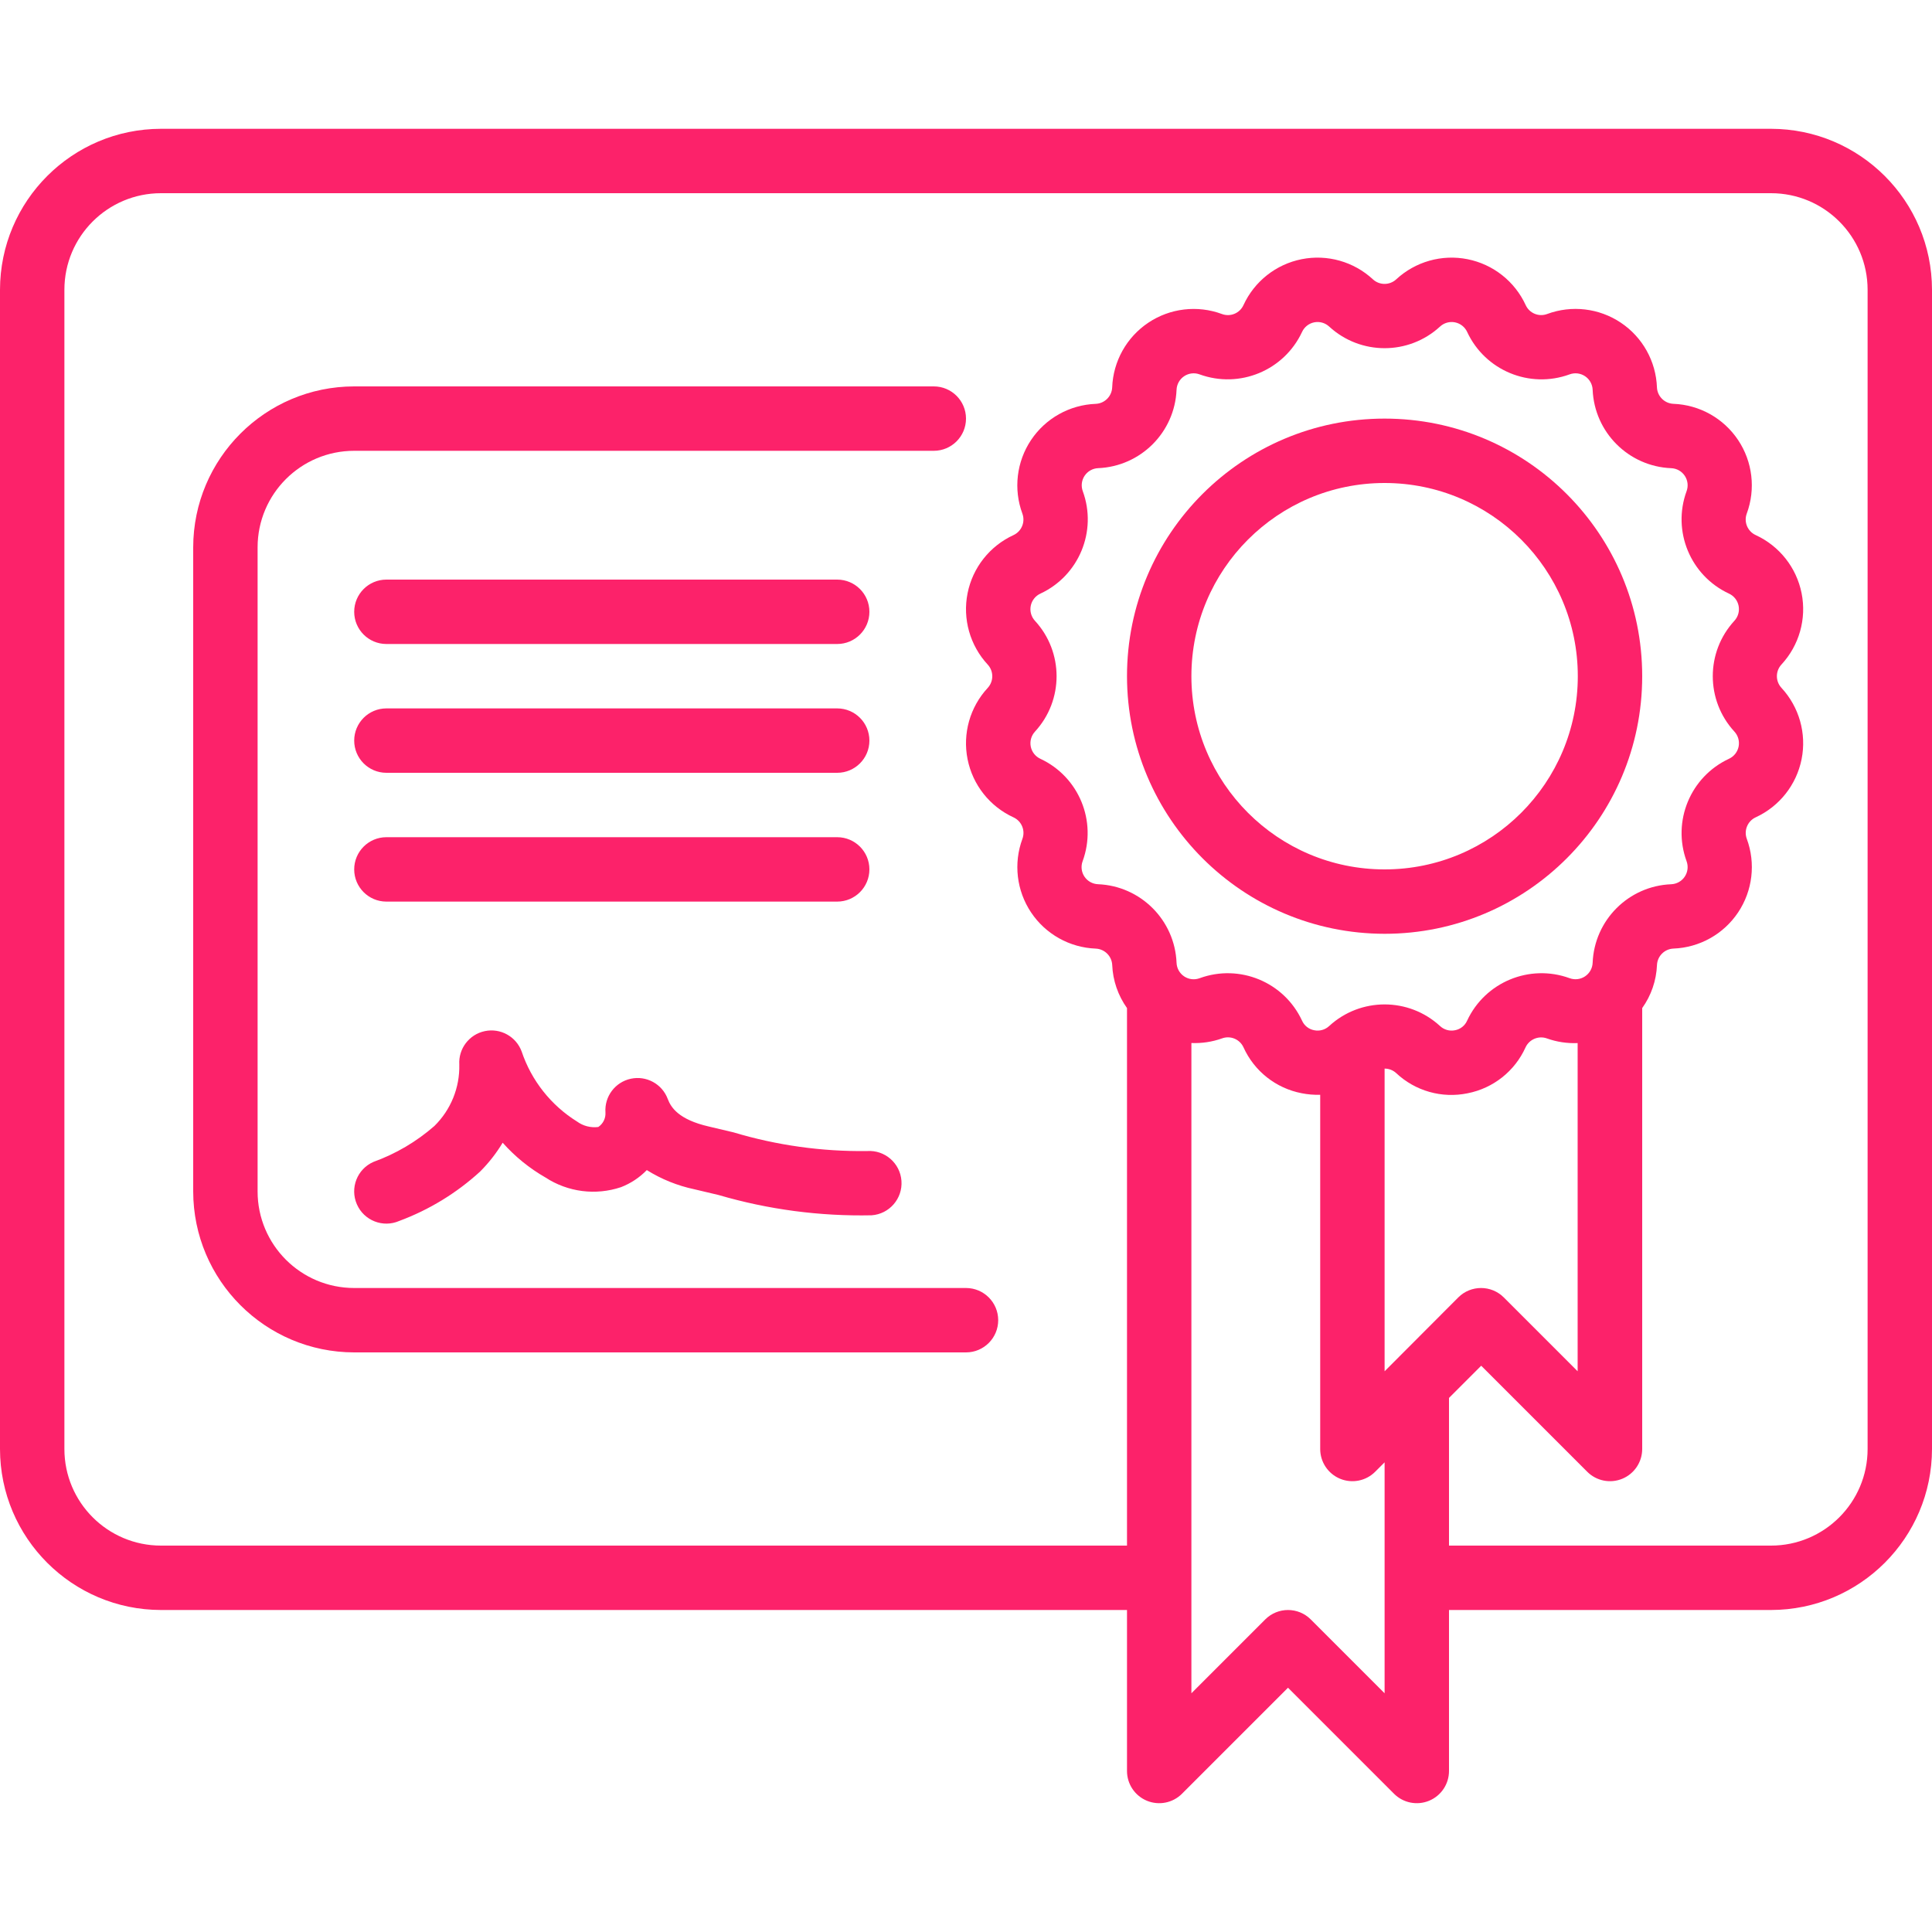
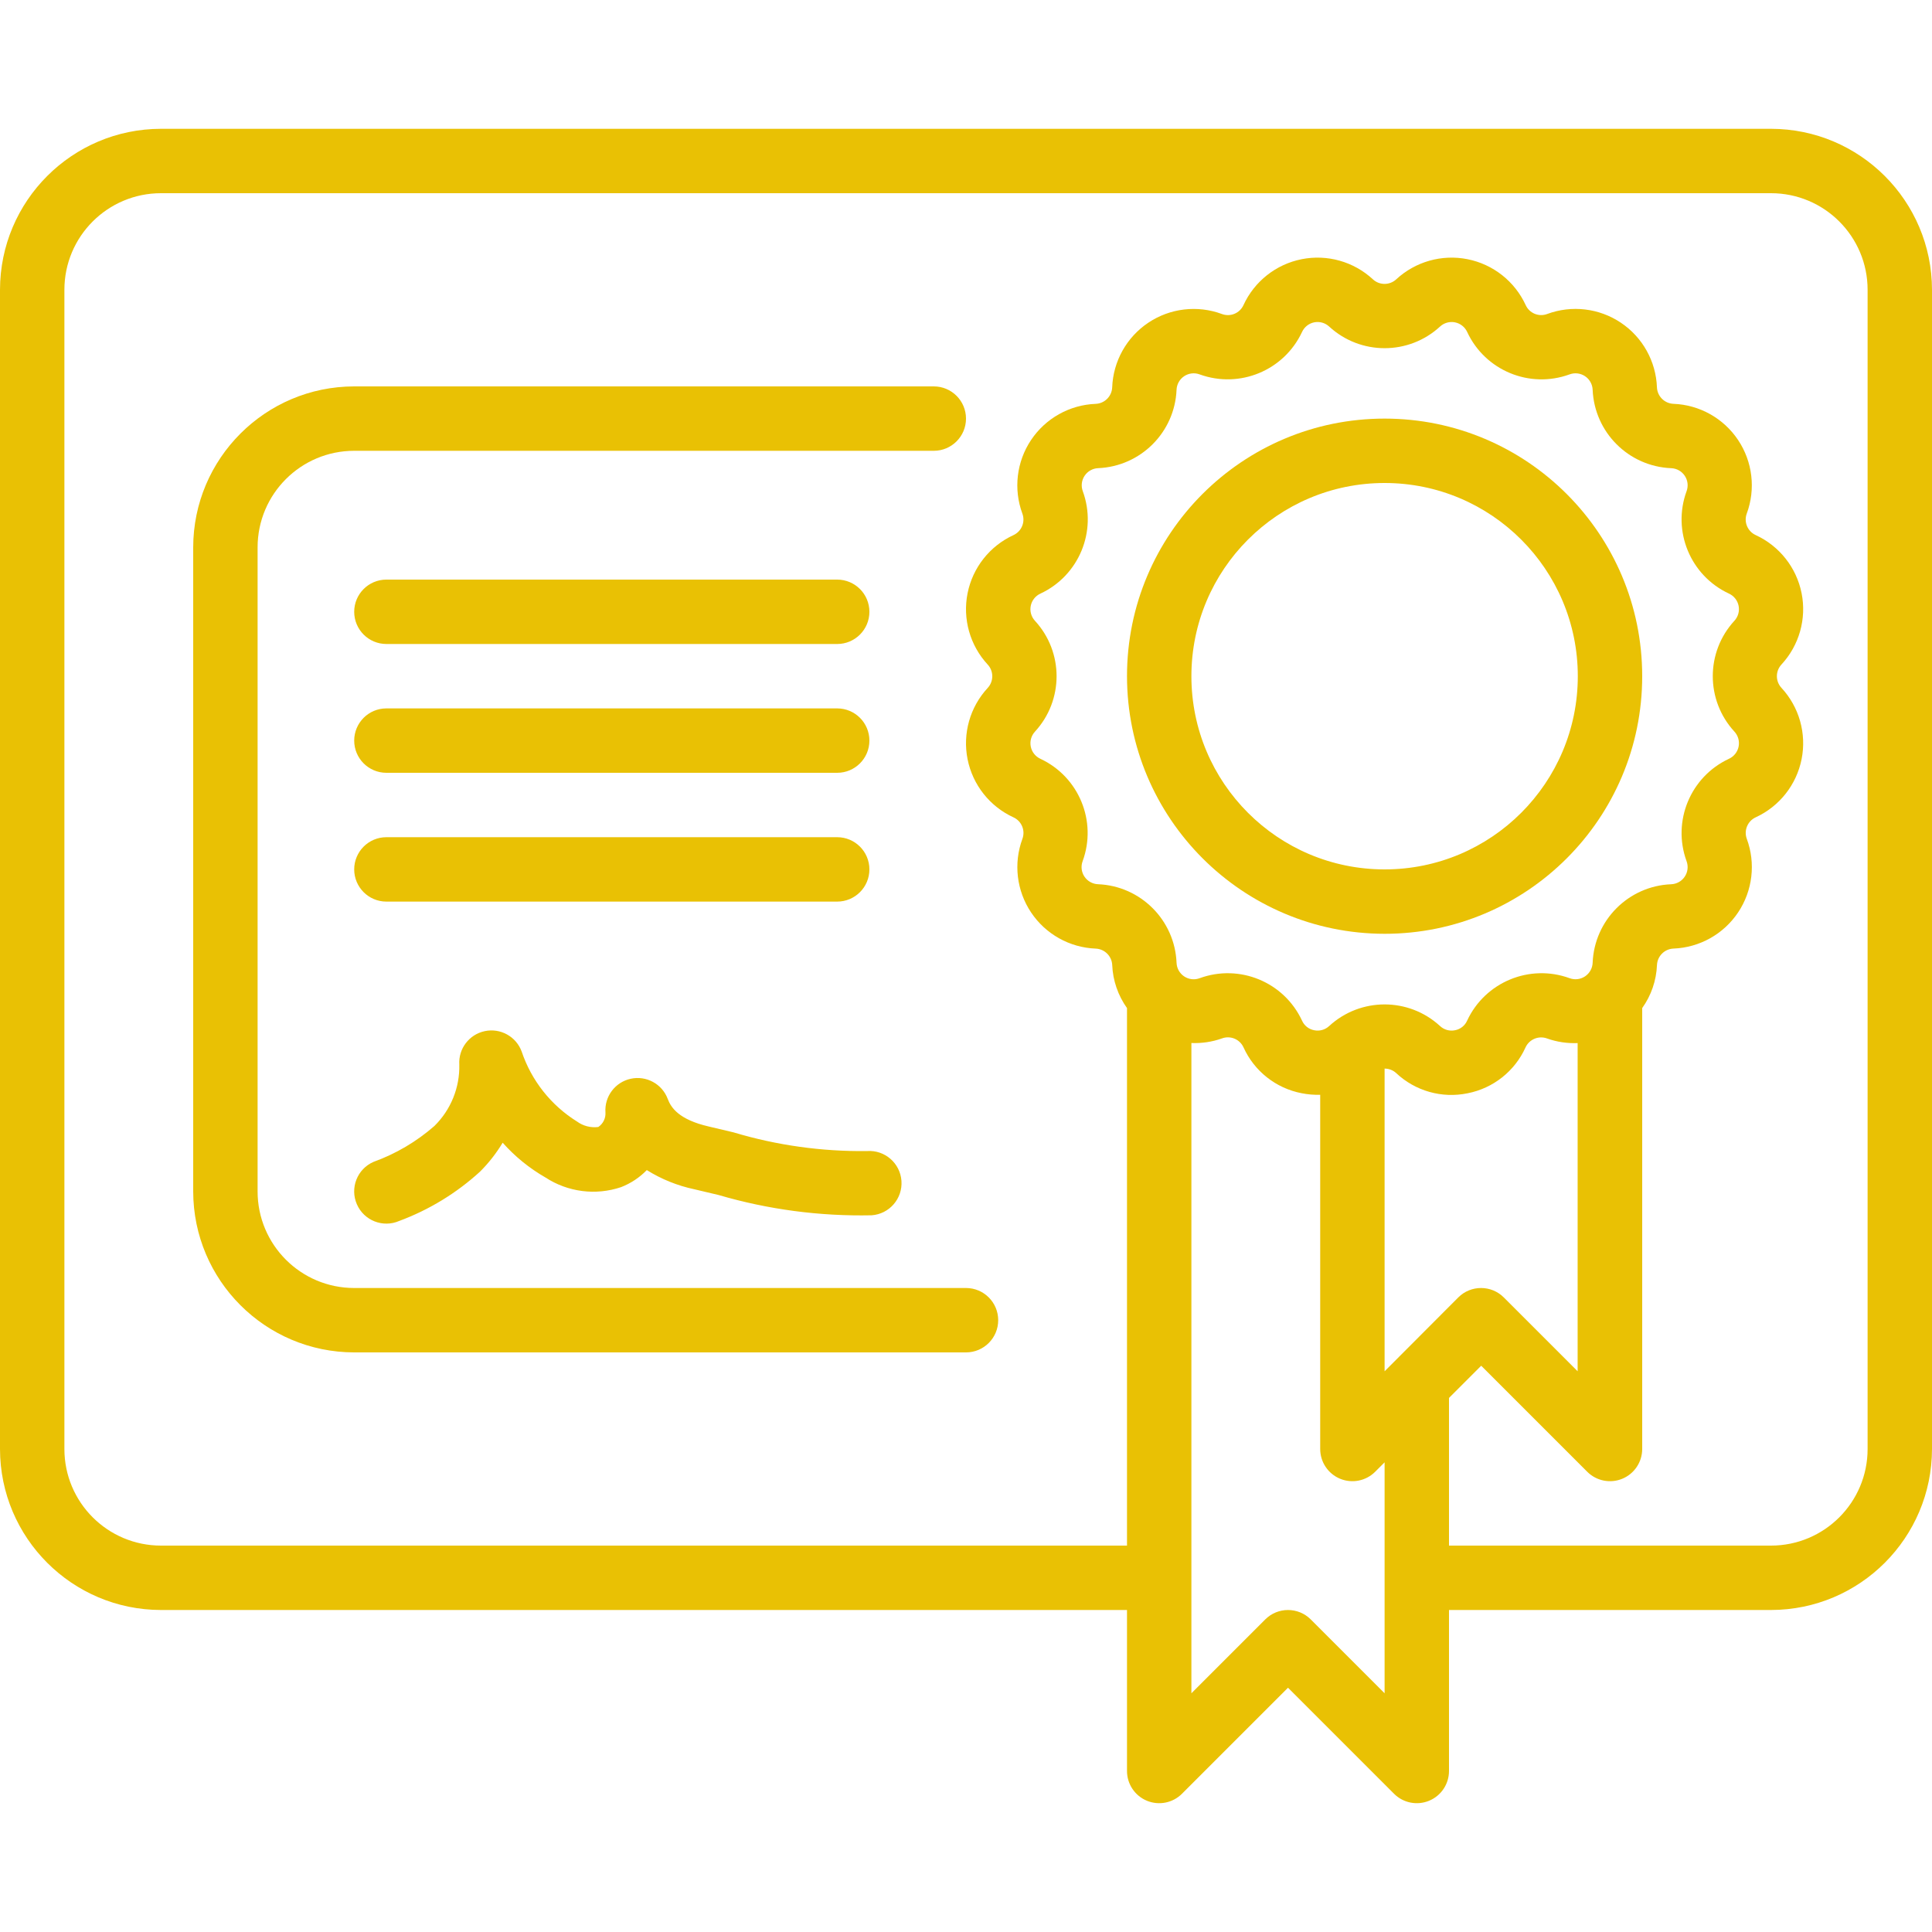
<svg xmlns="http://www.w3.org/2000/svg" version="1.1" width="512" height="512" x="0" y="0" viewBox="0 0 60 52" style="enable-background:new 0 0 512 512" xml:space="preserve" class="">
  <g>
    <g fill="#000" fill-rule="nonzero">
-       <path d="M55 0H5a5.006 5.006 0 0 0-5 5v36a5.006 5.006 0 0 0 5 5h30v5a1 1 0 0 0 1.707.707L40 48.414l3.293 3.293A1 1 0 0 0 45 51v-5h10a5.006 5.006 0 0 0 5-5V5a5.006 5.006 0 0 0-5-5zM32.31 19.565a.532.532 0 0 1-.168-.844 2.541 2.541 0 0 0 0-3.441.532.532 0 0 1 .169-.845 2.544 2.544 0 0 0 1.316-3.18.532.532 0 0 1 .478-.716 2.543 2.543 0 0 0 2.434-2.434.532.532 0 0 1 .717-.478 2.549 2.549 0 0 0 3.18-1.317.53.53 0 0 1 .843-.168c.973.895 2.47.895 3.442 0a.531.531 0 0 1 .844.169 2.545 2.545 0 0 0 3.179 1.316.532.532 0 0 1 .717.478A2.545 2.545 0 0 0 51.9 10.54a.531.531 0 0 1 .478.715 2.543 2.543 0 0 0 1.317 3.18.532.532 0 0 1 .168.844 2.541 2.541 0 0 0 0 3.441.532.532 0 0 1-.169.845 2.544 2.544 0 0 0-1.316 3.18.532.532 0 0 1-.478.716 2.543 2.543 0 0 0-2.439 2.439.532.532 0 0 1-.717.478 2.548 2.548 0 0 0-3.18 1.317.514.514 0 0 1-.377.3.524.524 0 0 1-.466-.131 2.543 2.543 0 0 0-3.442 0 .525.525 0 0 1-.466.131.516.516 0 0 1-.378-.3 2.544 2.544 0 0 0-3.179-1.316.532.532 0 0 1-.717-.478A2.545 2.545 0 0 0 34.1 23.46a.531.531 0 0 1-.478-.715 2.543 2.543 0 0 0-1.312-3.18zm10.984 18.727-.294.294v-9.4c.134 0 .263.05.361.141a2.5 2.5 0 0 0 2.216.626 2.5 2.5 0 0 0 1.8-1.426.534.534 0 0 1 .669-.276c.304.108.626.156.949.143v10.192l-2.293-2.293a1 1 0 0 0-1.414 0zM43 48.586l-2.293-2.293a1 1 0 0 0-1.414 0L37 48.586V28.392c.323.013.645-.035.949-.143a.532.532 0 0 1 .668.275 2.5 2.5 0 0 0 1.806 1.427c.19.038.383.054.577.049v11a1 1 0 0 0 1.707.707l.293-.293zM58 41a3 3 0 0 1-3 3H45v-4.586l1-1 3.293 3.293A1 1 0 0 0 51 41V27.307c.28-.392.439-.856.459-1.337a.535.535 0 0 1 .512-.511 2.532 2.532 0 0 0 2.277-3.409.533.533 0 0 1 .276-.667 2.532 2.532 0 0 0 .8-4.022.534.534 0 0 1 0-.723 2.531 2.531 0 0 0-.8-4.021.532.532 0 0 1-.277-.667 2.532 2.532 0 0 0-2.277-3.409.535.535 0 0 1-.512-.511 2.531 2.531 0 0 0-3.408-2.279.529.529 0 0 1-.668-.275 2.532 2.532 0 0 0-4.022-.8.533.533 0 0 1-.722 0 2.531 2.531 0 0 0-4.021.8.531.531 0 0 1-.669.276 2.531 2.531 0 0 0-3.408 2.279.535.535 0 0 1-.512.511 2.532 2.532 0 0 0-2.277 3.409.533.533 0 0 1-.276.667 2.532 2.532 0 0 0-.8 4.022.534.534 0 0 1 0 .723 2.531 2.531 0 0 0 .8 4.021.532.532 0 0 1 .277.667 2.532 2.532 0 0 0 2.277 3.409c.277.012.5.234.512.511.02.48.18.944.459 1.336V44H5a3 3 0 0 1-3-3V5a3 3 0 0 1 3-3h50a3 3 0 0 1 3 3z" fill="#fc226a" opacity="1" data-original="#000000" class="" />
-       <path d="M11 36a3 3 0 0 1-3-3V13a3 3 0 0 1 3-3h18a1 1 0 0 0 0-2H11a5.006 5.006 0 0 0-5 5v20a5.006 5.006 0 0 0 5 5h19a1 1 0 0 0 0-2z" fill="#fc226a" opacity="1" data-original="#000000" class="" />
-       <path d="M12 24h14a1 1 0 0 0 0-2H12a1 1 0 0 0 0 2zM12 20h14a1 1 0 0 0 0-2H12a1 1 0 0 0 0 2zM12 16h14a1 1 0 0 0 0-2H12a1 1 0 0 0 0 2zM11.083 33.4a1 1 0 0 0 1.317.517 7.687 7.687 0 0 0 2.506-1.529 4.7 4.7 0 0 0 .705-.9c.382.43.83.794 1.329 1.08.695.454 1.56.565 2.347.3.302-.117.575-.298.8-.53.453.283.951.484 1.473.595l.756.179c1.543.452 3.146.664 4.754.63a1 1 0 1 0-.144-1.995c-1.403.018-2.8-.177-4.144-.58l-.773-.183c-.933-.215-1.173-.591-1.272-.856a1 1 0 0 0-1.934.421.505.505 0 0 1-.223.451.922.922 0 0 1-.66-.17 4.1 4.1 0 0 1-1.72-2.176 1 1 0 0 0-1.936.408 2.587 2.587 0 0 1-.774 1.907 5.933 5.933 0 0 1-1.89 1.114 1 1 0 0 0-.517 1.317zM43 25a8 8 0 1 0-8-8 8.009 8.009 0 0 0 8 8zm0-14a6 6 0 1 1 0 12 6 6 0 0 1 0-12z" fill="#fc226a" opacity="1" data-original="#000000" class="" />
+       <path d="M55 0H5a5.006 5.006 0 0 0-5 5v36a5.006 5.006 0 0 0 5 5h30v5a1 1 0 0 0 1.707.707L40 48.414l3.293 3.293A1 1 0 0 0 45 51v-5h10a5.006 5.006 0 0 0 5-5V5a5.006 5.006 0 0 0-5-5zM32.31 19.565a.532.532 0 0 1-.168-.844 2.541 2.541 0 0 0 0-3.441.532.532 0 0 1 .169-.845 2.544 2.544 0 0 0 1.316-3.18.532.532 0 0 1 .478-.716 2.543 2.543 0 0 0 2.434-2.434.532.532 0 0 1 .717-.478 2.549 2.549 0 0 0 3.18-1.317.53.53 0 0 1 .843-.168c.973.895 2.47.895 3.442 0a.531.531 0 0 1 .844.169 2.545 2.545 0 0 0 3.179 1.316.532.532 0 0 1 .717.478A2.545 2.545 0 0 0 51.9 10.54a.531.531 0 0 1 .478.715 2.543 2.543 0 0 0 1.317 3.18.532.532 0 0 1 .168.844 2.541 2.541 0 0 0 0 3.441.532.532 0 0 1-.169.845 2.544 2.544 0 0 0-1.316 3.18.532.532 0 0 1-.478.716 2.543 2.543 0 0 0-2.439 2.439.532.532 0 0 1-.717.478 2.548 2.548 0 0 0-3.18 1.317.514.514 0 0 1-.377.3.524.524 0 0 1-.466-.131 2.543 2.543 0 0 0-3.442 0 .525.525 0 0 1-.466.131.516.516 0 0 1-.378-.3 2.544 2.544 0 0 0-3.179-1.316.532.532 0 0 1-.717-.478A2.545 2.545 0 0 0 34.1 23.46a.531.531 0 0 1-.478-.715 2.543 2.543 0 0 0-1.312-3.18zm10.984 18.727-.294.294v-9.4c.134 0 .263.05.361.141a2.5 2.5 0 0 0 2.216.626 2.5 2.5 0 0 0 1.8-1.426.534.534 0 0 1 .669-.276c.304.108.626.156.949.143v10.192l-2.293-2.293a1 1 0 0 0-1.414 0zM43 48.586l-2.293-2.293a1 1 0 0 0-1.414 0L37 48.586V28.392c.323.013.645-.035.949-.143a.532.532 0 0 1 .668.275 2.5 2.5 0 0 0 1.806 1.427c.19.038.383.054.577.049v11a1 1 0 0 0 1.707.707l.293-.293zM58 41a3 3 0 0 1-3 3H45v-4.586l1-1 3.293 3.293A1 1 0 0 0 51 41V27.307c.28-.392.439-.856.459-1.337a.535.535 0 0 1 .512-.511 2.532 2.532 0 0 0 2.277-3.409.533.533 0 0 1 .276-.667 2.532 2.532 0 0 0 .8-4.022.534.534 0 0 1 0-.723 2.531 2.531 0 0 0-.8-4.021.532.532 0 0 1-.277-.667 2.532 2.532 0 0 0-2.277-3.409.535.535 0 0 1-.512-.511 2.531 2.531 0 0 0-3.408-2.279.529.529 0 0 1-.668-.275 2.532 2.532 0 0 0-4.022-.8.533.533 0 0 1-.722 0 2.531 2.531 0 0 0-4.021.8.531.531 0 0 1-.669.276 2.531 2.531 0 0 0-3.408 2.279.535.535 0 0 1-.512.511 2.532 2.532 0 0 0-2.277 3.409.533.533 0 0 1-.276.667 2.532 2.532 0 0 0-.8 4.022.534.534 0 0 1 0 .723 2.531 2.531 0 0 0 .8 4.021.532.532 0 0 1 .277.667 2.532 2.532 0 0 0 2.277 3.409c.277.012.5.234.512.511.02.48.18.944.459 1.336V44H5a3 3 0 0 1-3-3V5a3 3 0 0 1 3-3h50a3 3 0 0 1 3 3z" fill="#E9C104" opacity="1" data-original="#000000" class="" />
+       <path d="M11 36a3 3 0 0 1-3-3V13a3 3 0 0 1 3-3h18a1 1 0 0 0 0-2H11a5.006 5.006 0 0 0-5 5v20a5.006 5.006 0 0 0 5 5h19a1 1 0 0 0 0-2z" fill="#E9C104" opacity="1" data-original="#000000" class="" />
+       <path d="M12 24h14a1 1 0 0 0 0-2H12a1 1 0 0 0 0 2zM12 20h14a1 1 0 0 0 0-2H12a1 1 0 0 0 0 2zM12 16h14a1 1 0 0 0 0-2H12a1 1 0 0 0 0 2zM11.083 33.4a1 1 0 0 0 1.317.517 7.687 7.687 0 0 0 2.506-1.529 4.7 4.7 0 0 0 .705-.9c.382.43.83.794 1.329 1.08.695.454 1.56.565 2.347.3.302-.117.575-.298.8-.53.453.283.951.484 1.473.595l.756.179c1.543.452 3.146.664 4.754.63a1 1 0 1 0-.144-1.995c-1.403.018-2.8-.177-4.144-.58l-.773-.183c-.933-.215-1.173-.591-1.272-.856a1 1 0 0 0-1.934.421.505.505 0 0 1-.223.451.922.922 0 0 1-.66-.17 4.1 4.1 0 0 1-1.72-2.176 1 1 0 0 0-1.936.408 2.587 2.587 0 0 1-.774 1.907 5.933 5.933 0 0 1-1.89 1.114 1 1 0 0 0-.517 1.317zM43 25a8 8 0 1 0-8-8 8.009 8.009 0 0 0 8 8zm0-14a6 6 0 1 1 0 12 6 6 0 0 1 0-12z" fill="#E9C104" opacity="1" data-original="#000000" class="" />
    </g>
  </g>
</svg>
